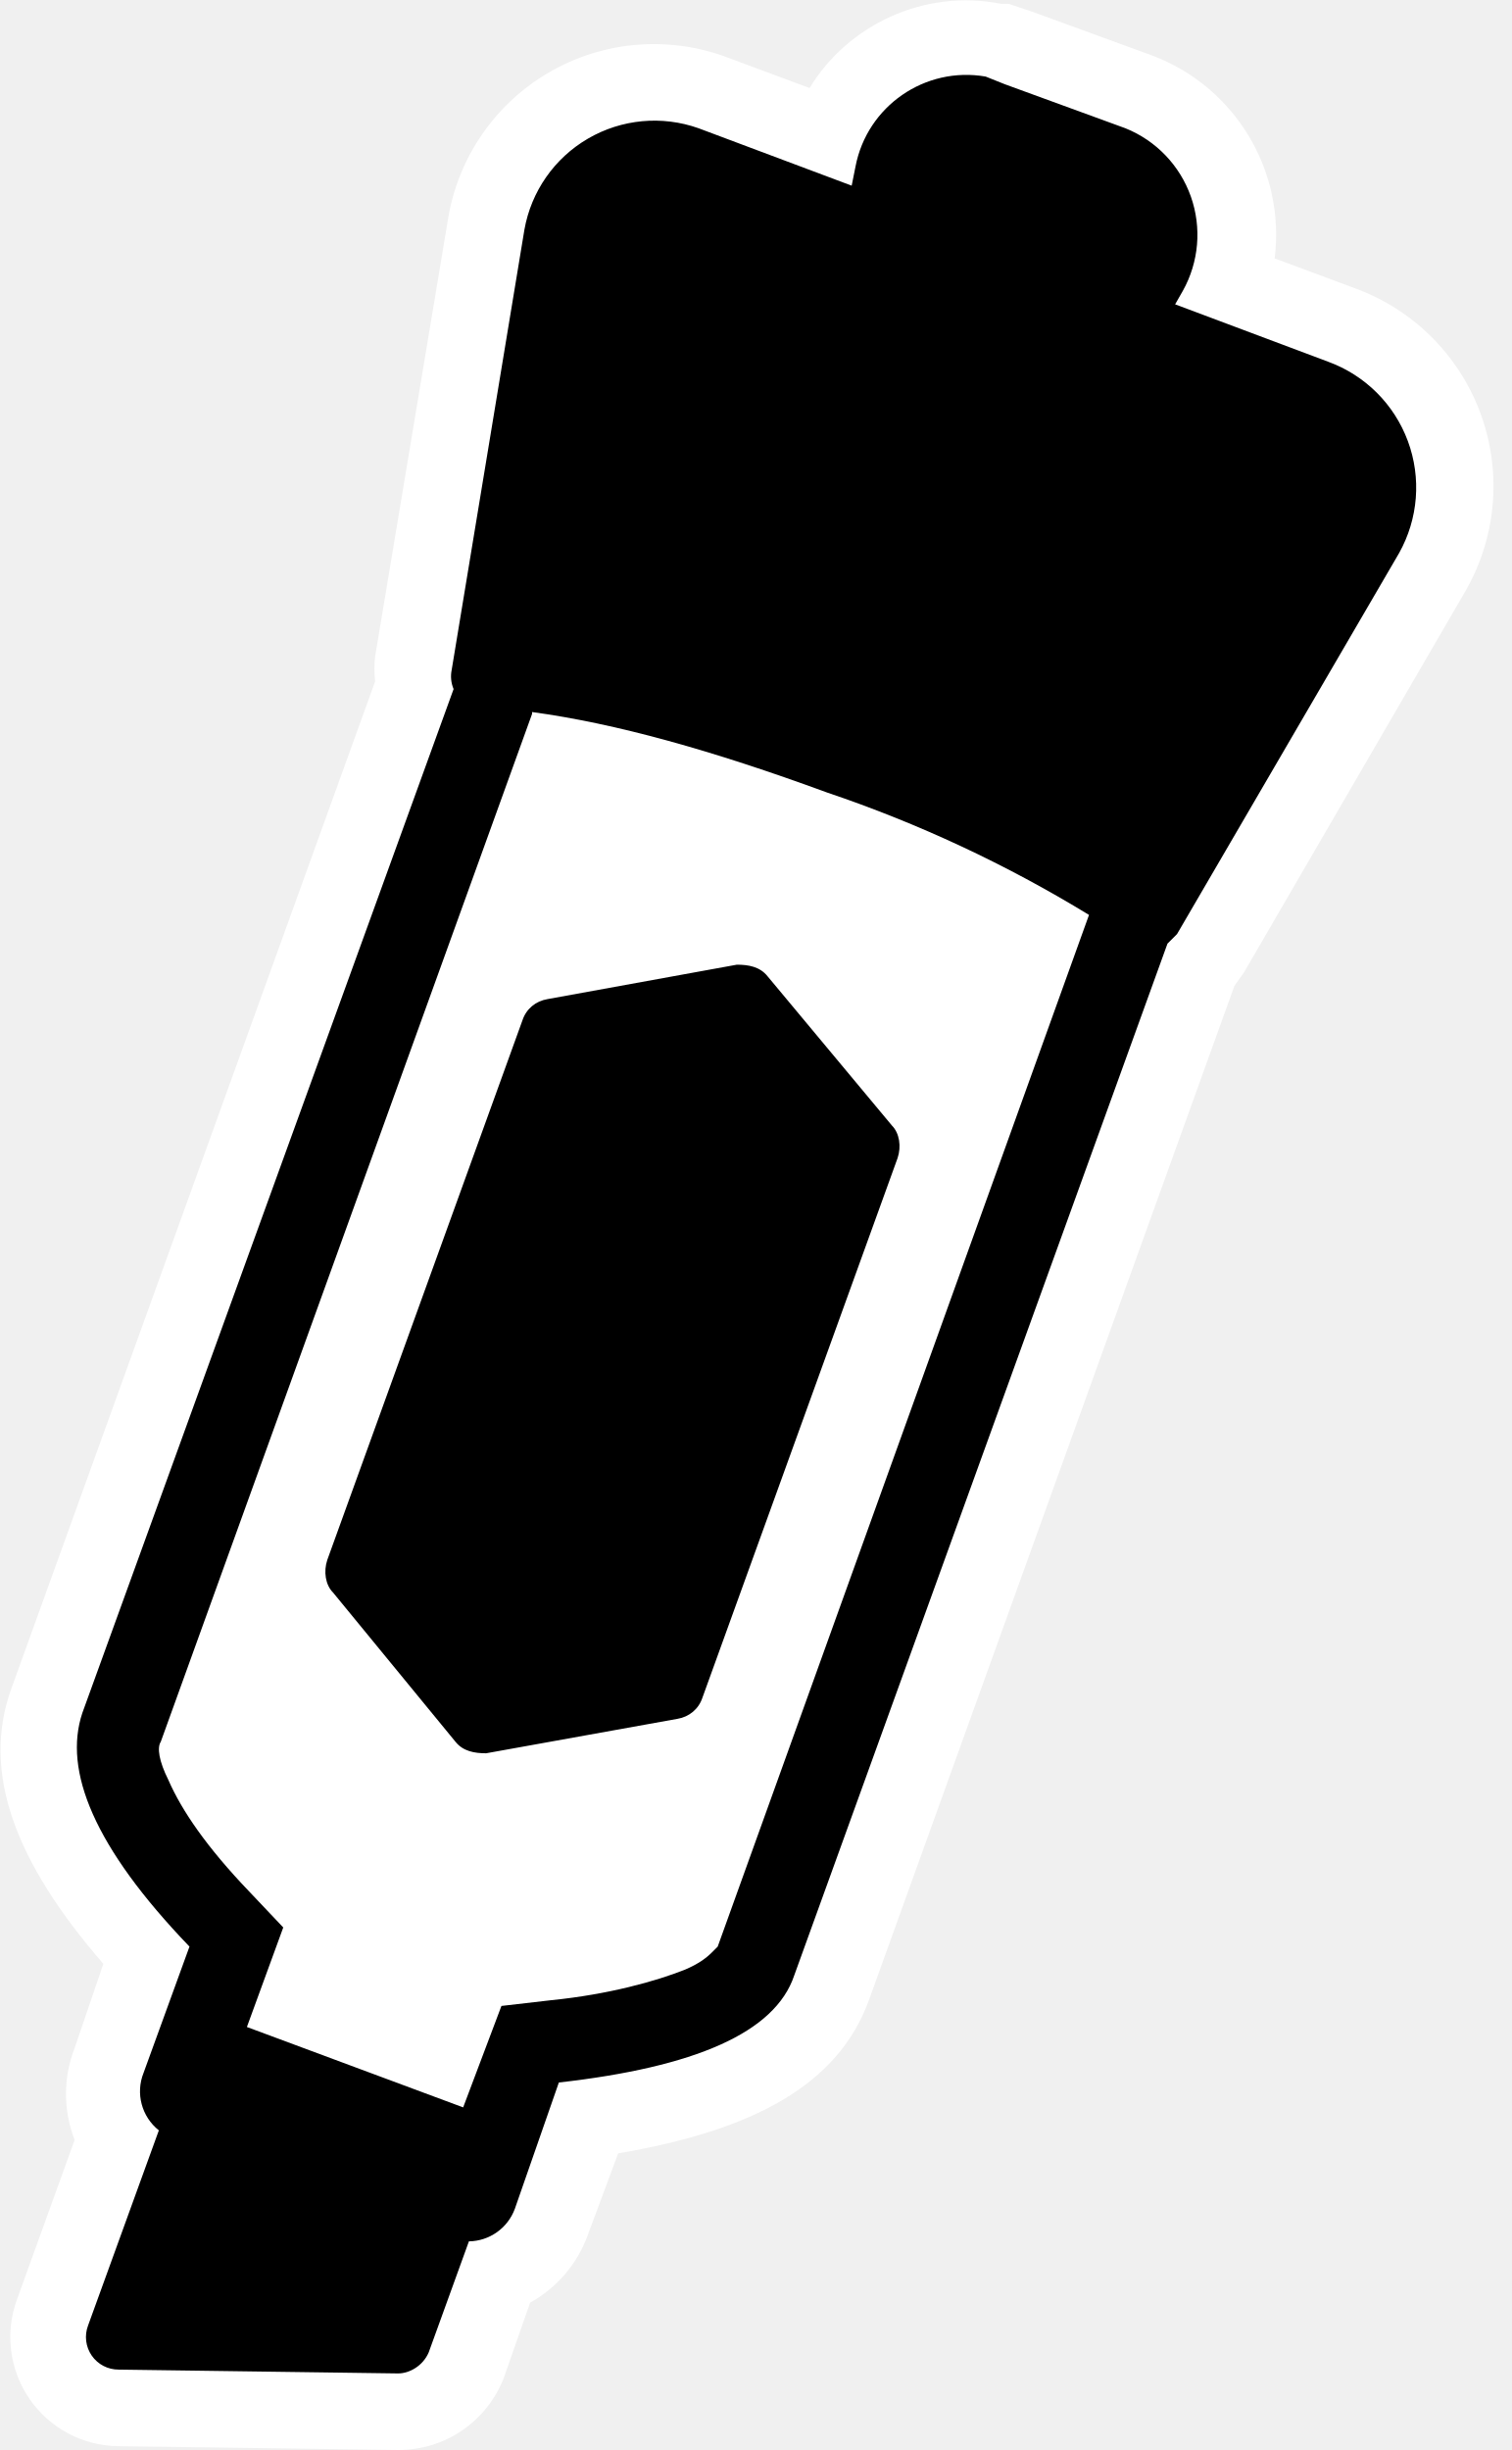
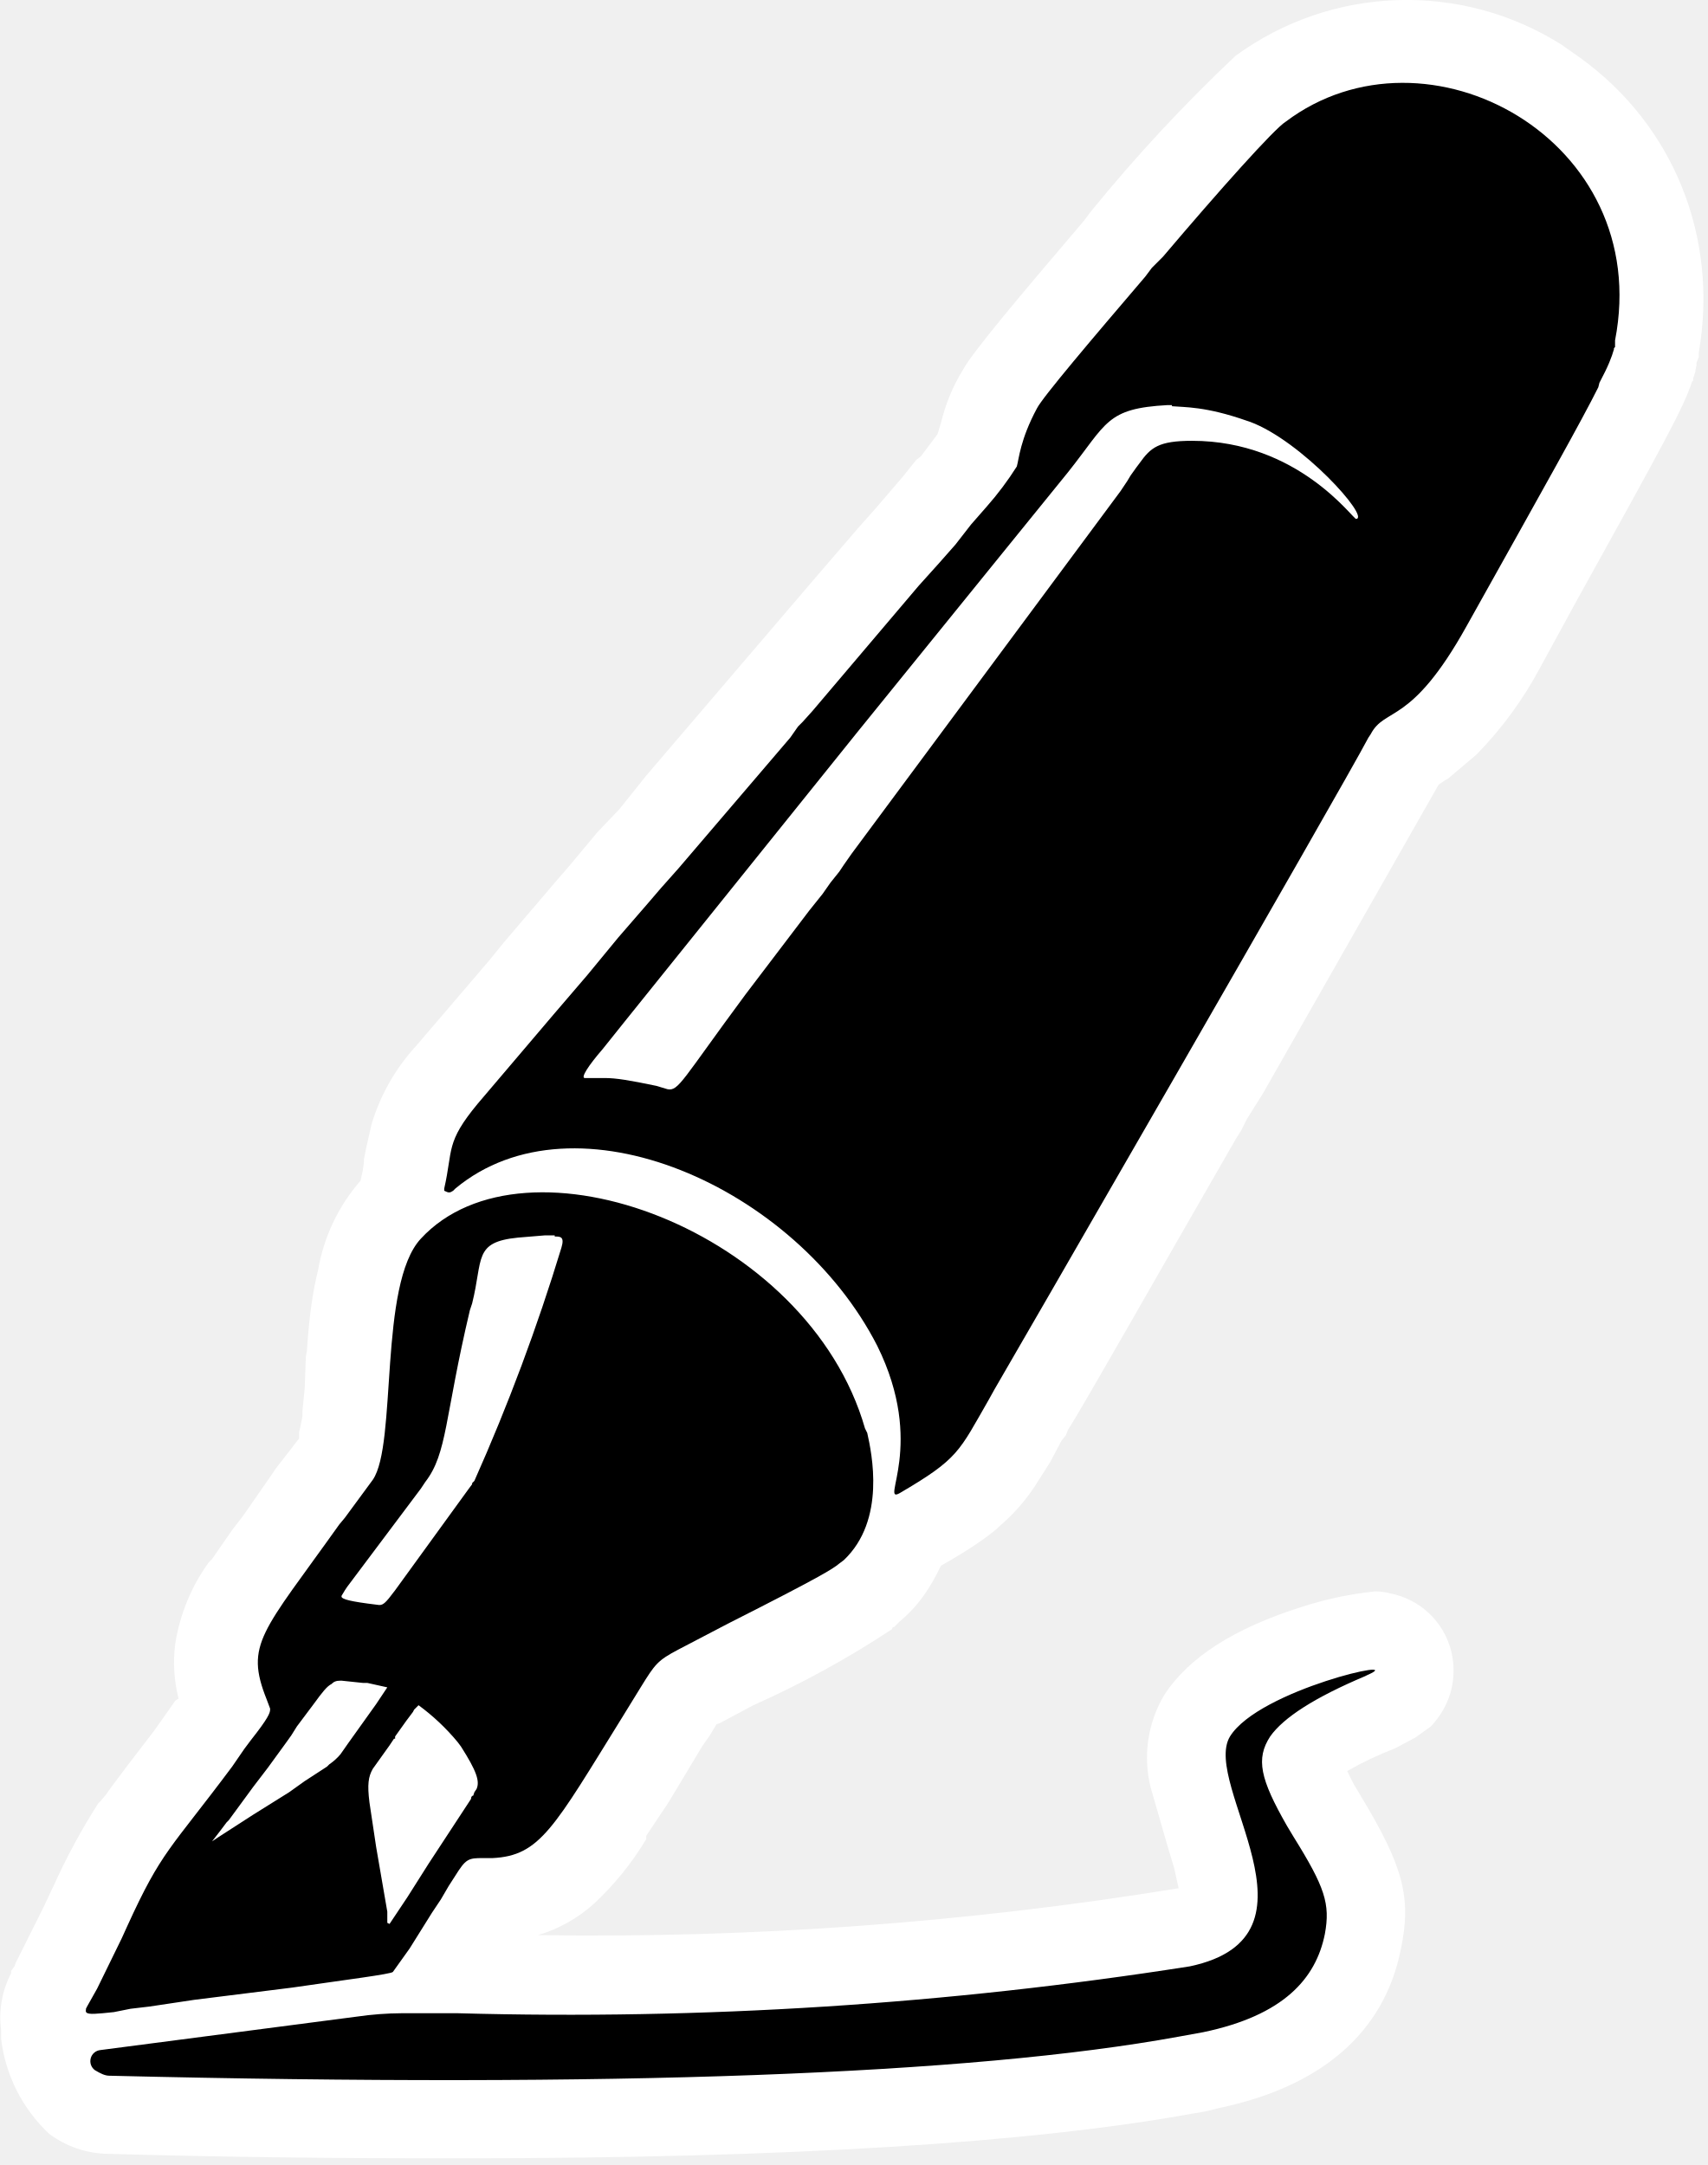
- <svg xmlns="http://www.w3.org/2000/svg" width="79" height="128">
+ <svg xmlns="http://www.w3.org/2000/svg" width="153" height="194">
  <g fill="none" fill-rule="evenodd">
-     <path fill="#FFF" d="M52.2.2h.5l1.2.4 6.3 2.3a10 10 0 0 1 6.4 10.6l4.3 1.6A11 11 0 0 1 76.5 31L65 50.8l-.5.7-19.1 53c-1.6 4.4-6 6.8-13.1 8l-1.6 4.3a6.6 6.6 0 0 1-3 3.5l-1.4 4c-.9 2.2-3 3.7-5.5 3.7l-14.6-.2a5.7 5.7 0 0 1-5.3-7.7l3-8.3a6.6 6.6 0 0 1 0-4.8l1.5-4.4C.8 97.3-1 92.6.6 88.2l19-52.6a5.7 5.7 0 0 1 0-1.3l3.8-22.8A10.9 10.9 0 0 1 38 3l4.3 1.6c2-3.3 6-5.2 10-4.4Z" />
-     <path fill="#000" d="m51.5 4 1 .4 6.3 2.3a6 6 0 0 1 3 8.5l-.4.7 8 3a7 7 0 0 1 3.7 10L61.5 48.8l-.5.5-19.5 53.9c-1 3-5.2 4.8-12.3 5.6l-2.3 6.6a2.6 2.6 0 0 1-2.4 1.7l-2.1 5.8c-.3.7-1 1.1-1.6 1.1l-14.6-.2a1.7 1.7 0 0 1-1.6-2.3l3.7-10.2a2.6 2.6 0 0 1-.8-3l2.4-6.6c-5-5.2-6.6-9.2-5.6-12.2L23.7 36a1.7 1.7 0 0 1-.1-1L27.4 12a6.9 6.9 0 0 1 9.1-5.3l8 3 .2-1a5.9 5.9 0 0 1 6.8-4.7ZM27.8 37.3 8.4 91c-.2.3-.1 1 .4 2 .7 1.6 2 3.5 4.2 5.8l1.8 1.9-1.9 5.2 11.3 4.2 2-5.3 2.6-.3c3-.3 5.5-1 7-1.6.7-.3 1.1-.6 1.4-.9l.3-.3 19.4-53.9a67.9 67.9 0 0 0-13.7-6.4c-6-2.2-11-3.6-15.4-4.2ZM40.1 51l6.5 7.8c.4.4.5 1.1.3 1.7L36.7 88.7c-.2.6-.7 1-1.3 1.1l-10 1.8c-.6 0-1.2-.1-1.6-.6l-6.4-7.8c-.4-.4-.5-1.1-.3-1.7l10.2-28.2c.2-.6.7-1 1.3-1.1l9.9-1.8c.6 0 1.2.1 1.6.6Z" />
+     <path fill="#FFF" d="m139.9 4 1.7 1.2c8.3 6 12.4 16 10.6 26.4v.4l-.2.5v.2l-.1.5v.1l-.2.6v.2l-.1.1c-.8 2.4-2.4 5.3-10.6 20.1l-.6 1.1-.6 1.1-1.8 3.3a34 34 0 0 1-5.7 7.8l-2.6 2.2-.2.1-.3.2-.3.2-15.7 27.6-1.5 2.4-.5 1-.5.8c-7.2 12.5-13.7 24-15 26l-.2.5-.4.5-1 1.9-1.4 2.2a17 17 0 0 1-3.2 3.6l-.2.2c-1.2 1-2.7 2-5 3.3-.9 1.9-2 3.6-3.7 5l-.3.3-.2.2H80l-.1.2a86.4 86.4 0 0 1-12.4 6.8l-3 1.6-.3.1-.6 1-.7 1-1.2 2-1.8 3-2 3v.3a26.7 26.7 0 0 1-4.7 5.8 13 13 0 0 1-5 2.8 325.6 325.6 0 0 0 57.4-4.2l-.4-1.8-.6-2-1.5-5.2a11 11 0 0 1 1.2-8.3c2.2-3.4 6.3-6 12.3-7.9a32 32 0 0 1 6.6-1.4c.8 0 1.5.2 2.2.4a7 7 0 0 1 4.8 6c.2 2.3-.6 4.2-2 5.7l-1.4 1-1.5.8-.4.2a30.3 30.3 0 0 0-4.2 2l.6 1.2.6 1c3.8 6.3 4.6 9.1 3.6 13.8-1.5 7.5-7.2 12.3-16.3 14.2l-1.2.3-1.2.2c-14.3 2.6-36 4-65.4 4H39c-9 0-18.8-.1-29.3-.4a9 9 0 0 1-5.3-1.8 13.9 13.9 0 0 1-4.3-8.5v-.8a8.6 8.6 0 0 1 .9-5.1v-.2l.3-.4.1-.3a1245.5 1245.5 0 0 1 2.5-5l.7-1.5.2-.4a56.8 56.8 0 0 1 4-7.4l.2-.2.5-.6.5-.7 1.5-2 2.3-3 1.2-1.7.7-1 .3-.2a13 13 0 0 1-.3-4.9 17 17 0 0 1 3-7.3l.3-.3 1.8-2.6 1-1.3 2.5-3.6.4-.6 1.4-1.8.3-.4.4-.5v-.6l.1-.4.2-1v-.5l.2-2 .1-2.8.1-.6c.2-3 .5-5.2 1-7.2a16.4 16.4 0 0 1 3.8-8l.2-.9.1-.7v-.3l.2-1 .5-2.2a18 18 0 0 1 4-7l6.5-7.6 1.3-1.6 1.7-2 1.2-1.4 1.7-2 1.3-1.5 2.5-3 2-2.1 2.4-3 14.7-17.2 4.3-5 1.6-1.8 2.4-2.8.4-.5.8-1 .4-.3 1.5-2 .3-1c.4-1.6 1-3.2 2-4.8.8-1.5 5-6.5 10.8-13.3l.6-.8a144 144 0 0 1 13-14 26 26 0 0 1 29.2-1Z" />
+     <path fill="#000" d="m122.5 150.1-.2.1c-4.5 1.9-7.3 3.7-8.5 5.4-1.3 2-.9 3.8 1.5 8l.6 1c2.8 4.5 3.3 6 2.8 8.7-.8 4-3.7 7.3-10.9 8.8l-1.1.2-1.1.2C87 185.9 55 187.1 9.8 186c-.4 0-.8-.2-1.3-.5a1 1 0 0 1 .5-1.8l23-3a29 29 0 0 1 4-.3h5a359 359 0 0 0 65.6-4.2c12.8-2.7 1-16.3 3.6-20.6 2.6-4.2 16.2-7.2 12.3-5.5Zm-45-22.1.2.4c.4 1.8 1.7 7.8-2.1 11.4l-.4.3c-.6.5-1.7 1.2-10 5.4l-4.4 2.3c-1.9 1-2.1 1.3-3.4 3.4l-1.6 2.6c-6.2 10-7.4 12.5-11.7 12.7h-.3c-1.6 0-1.9-.1-2.7 1.1l-.9 1.4-.7 1.2-.8 1.2-2 3.2-1.5 2.1c-.2.2-4.2.7-9 1.4l-8.8 1.1-4 .6-1.7.2-1.5.3-1 .1c-1.1.1-1.6.1-1.5-.3v-.1l.1-.2.9-1.6 2.2-4.5.5-1.1c3.1-6.8 3.8-6.8 9.4-14.3l1.1-1.6.6-.8c1.5-1.9 1.7-2.4 1.7-2.7a.4.4 0 0 0 0-.1l-.3-.8c-2-5-.4-6 6.5-15.7l.5-.6 2.5-3.4c2.2-3.2.5-17.5 4.3-21.6 9.3-10.1 34.7-.8 39.8 17Zm-40 24.8-.2.2-.1.1-.1.1-.1.2-.6.8-1 1.4v.2h-.1l-.4.6-1.5 2.1c-.4.7-.5 1.4-.3 3l.6 4 1 5.8v1l.2.1.2-.3 1.4-2.1 1.9-3 3.8-5.8c0-.2.1-.3.2-.3l.1-.3.2-.3c.3-.7 0-1.6-1.4-3.8l-.3-.4a19.6 19.6 0 0 0-3.5-3.3Zm-7-2.2c-.4 0-.6.1-.8.3-.4.2-.8.7-1.6 1.8l-1.5 2-.5.8-.5.7-1.6 2.2-1.3 1.7-2.2 3-.2.2A70 70 0 0 1 19 165l.6-.4 3.1-2 3.2-2 1.4-1 2-1.3.2-.2a5 5 0 0 0 1-.9l.7-1 2.5-3.5 1-1.5-1.8-.4h-.4l-1.9-.2Zm19.2-39.9h-.9l-2.4.2c-4 .4-3.1 1.9-4.1 5.9l-.2.6c-2.3 9.7-2 12.8-4 15.4l-.4.6-5.1 6.8-1.5 2-.2.3-.3.5v.1c.1.2.7.4 3.2.7.5.1.7-.1 1.6-1.3l6.6-9.1.3-.4v-.1l.1-.1.1-.1a180 180 0 0 0 7.8-20.9c.3-1-.1-1-.6-1Zm95-80.1v.5l-.1.1v.1c-.2.7-.5 1.5-1.3 3l-.1.4c-1.5 3-4.7 8.7-11.8 21.4-5 9-7.3 7.2-8.6 9.7l-.2.3c-2.3 4.4-32.9 57.4-33.5 58.4l-.5.9c-2.7 4.7-2.7 5.3-8 8.4-1.8 1 2.4-4.3-2-13.2-7.3-14.3-27.1-23-37.8-14.1l-.2.2c-.3.2-.4.2-.8 0v-.2c.8-3.5.1-4.1 3-7.6l6.8-8 3-3.5 2.8-3.4 2.6-3 1.2-1.4 1.6-1.8 10-11.7.7-1 .4-.4.9-1 9.5-11.2 1.8-2 1.5-1.7L87 47l1.4-1.6a28.3 28.3 0 0 0 2.7-3.6c.2-.7.3-2.4 1.8-5.2.5-1 5-6.3 9.7-11.8l.6-.8 1-1c5-5.9 10-11.5 11-12.1 12.6-9.5 33 1.6 29.5 19.6ZM105 36.3h-.4c-5.5.3-5.4 1.6-8.9 6l-6 7.4-12.8 15.8-20.9 26-2 2.5c-1.3 1.5-2 2.6-1.6 2.6h1.8c1 0 2.2.2 4.6.7l1 .3c1 .2 1.3-.8 7-8.5l5.7-7.5 1.2-1.5.7-1 .8-1 .4-.6.7-1L100.4 44l.2-.3.4-.6.3-.5.5-.7.3-.4c1-1.4 1.7-2 4.7-2 9.5 0 14.4 7 14.7 7 1.3-.1-4.9-7-9.5-8.7l-.3-.1c-3.7-1.3-5.6-1.2-6.7-1.3Z" />
  </g>
</svg>
